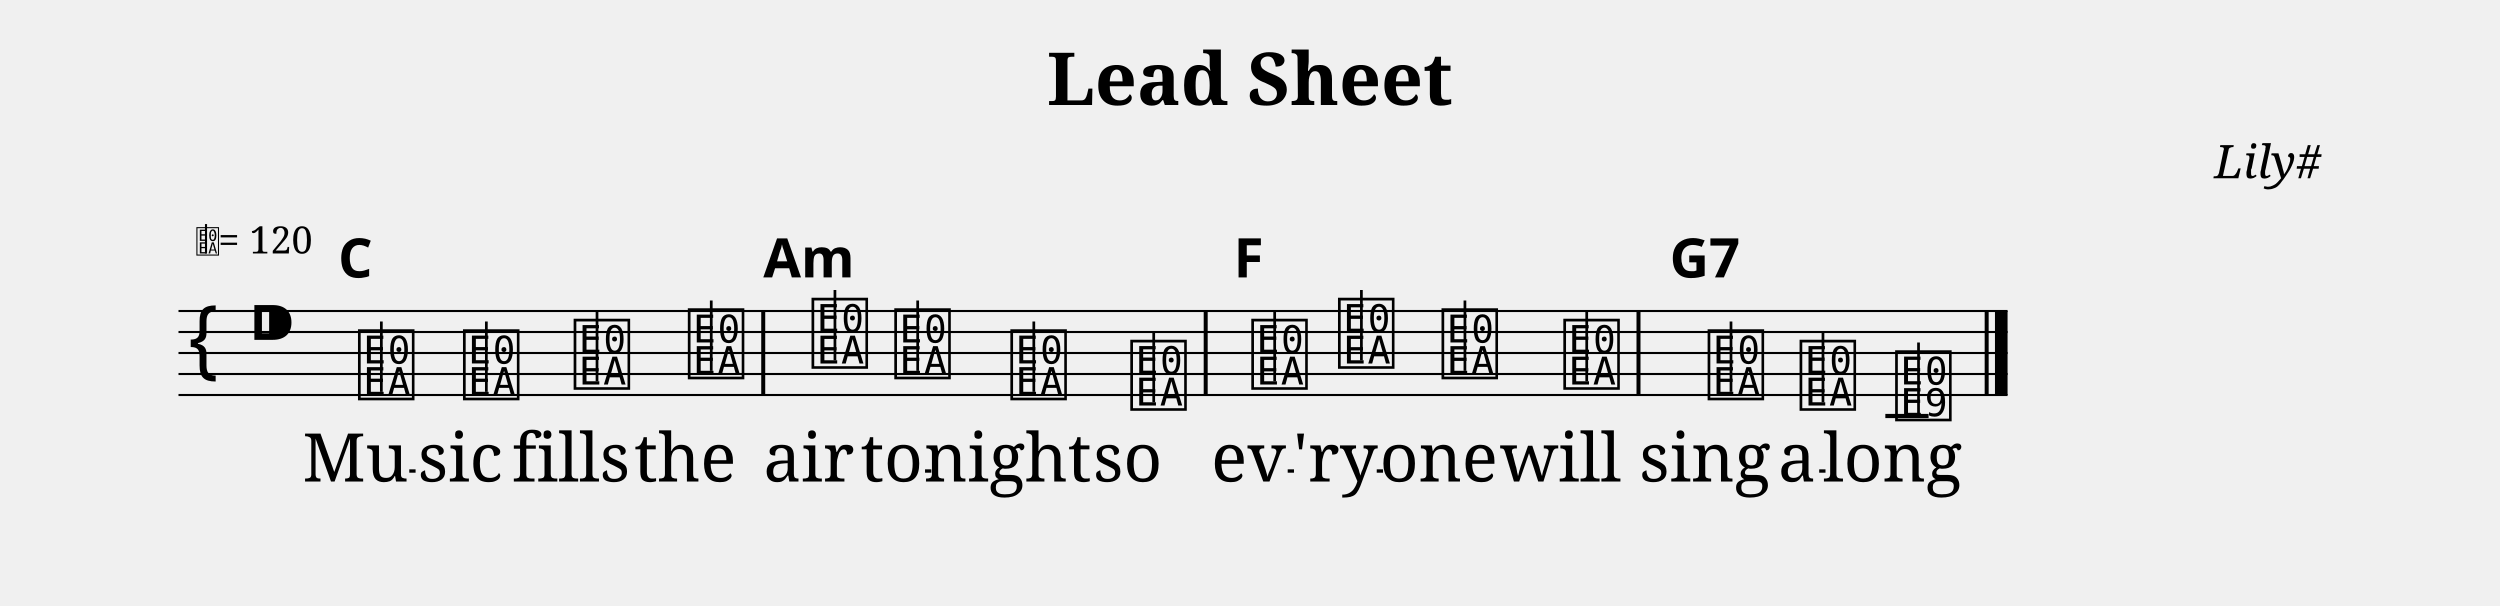
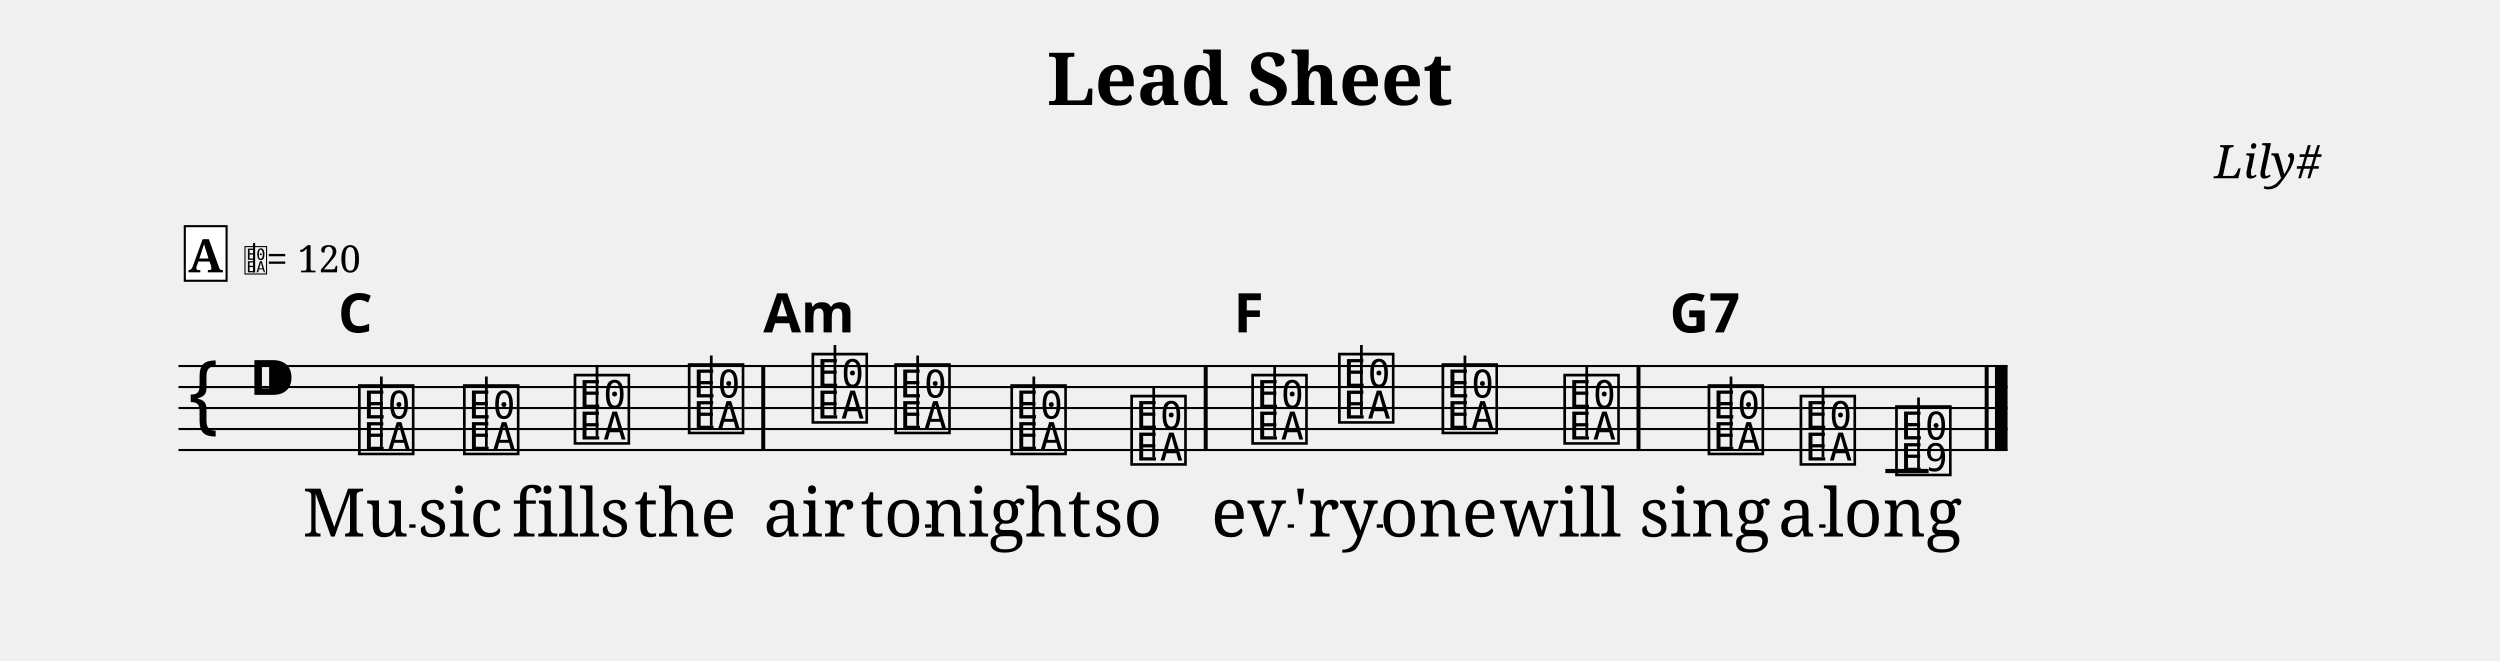
- <svg xmlns="http://www.w3.org/2000/svg" width="1190.5" height="288.3" viewBox="0 0 119.05 28.83" font-family="serif">
+ <svg xmlns="http://www.w3.org/2000/svg" width="1190.5" height="314.5" viewBox="0 0 119.05 31.45" font-family="serif">
  <style>
  @font-face { font-family: 'Emmentaler'; src: local('Emmentaler'); }
  .music { font-family: 'Emmentaler', serif; }
</style>
  <text x="59.52" y="5.00" font-size="3.49" font-weight="bold" text-anchor="middle" data-pos="408">Lead Sheet</text>
  <text x="110.55" y="8.49" font-size="2.20" font-style="italic" text-anchor="end" data-pos="430">Lily#</text>
  <g transform="translate(8.50,0.00) scale(1,1)">
-     <line x1="0.00" y1="14.81" x2="87.10" y2="14.81" stroke="#000000" stroke-width="0.100" />
-     <line x1="0.00" y1="15.81" x2="87.10" y2="15.81" stroke="#000000" stroke-width="0.100" />
-     <line x1="0.00" y1="16.81" x2="87.10" y2="16.81" stroke="#000000" stroke-width="0.100" />
-     <line x1="0.00" y1="17.81" x2="87.10" y2="17.81" stroke="#000000" stroke-width="0.100" />
-     <line x1="0.00" y1="18.81" x2="87.10" y2="18.81" stroke="#000000" stroke-width="0.100" />
-     <text class="music" x="0.30" y="17.81" font-size="4.00" data-pos="485"></text>
-     <text class="music" x="3.30" y="16.81" font-size="4.00" data-pos="449"></text>
-     <line x1="81.28" y1="19.81" x2="83.34" y2="19.81" stroke="#000000" stroke-width="0.200" />
-     <text class="music" x="8.42" y="18.81" font-size="4.00" data-pos="523"></text>
-     <line x1="9.66" y1="18.66" x2="9.66" y2="15.31" stroke="#000000" stroke-width="0.130" />
-     <text class="music" x="13.42" y="18.81" font-size="4.00" data-pos="539"></text>
-     <line x1="14.66" y1="18.66" x2="14.66" y2="15.31" stroke="#000000" stroke-width="0.130" />
-     <text class="music" x="18.69" y="18.31" font-size="4.00" data-pos="541"></text>
-     <line x1="19.93" y1="18.16" x2="19.93" y2="14.81" stroke="#000000" stroke-width="0.130" />
-     <text class="music" x="24.13" y="17.81" font-size="4.00" data-pos="543"></text>
-     <line x1="25.37" y1="17.66" x2="25.37" y2="14.31" stroke="#000000" stroke-width="0.130" />
-     <text class="music" x="30.02" y="17.31" font-size="4.00" data-pos="547"></text>
-     <line x1="31.26" y1="17.16" x2="31.26" y2="13.81" stroke="#000000" stroke-width="0.130" />
-     <text class="music" x="33.96" y="17.81" font-size="4.00" data-pos="561"></text>
-     <line x1="35.20" y1="17.66" x2="35.20" y2="14.31" stroke="#000000" stroke-width="0.130" />
-     <text class="music" x="39.49" y="18.81" font-size="4.00" data-pos="563"></text>
-     <line x1="40.73" y1="18.66" x2="40.73" y2="15.31" stroke="#000000" stroke-width="0.130" />
-     <text class="music" x="45.20" y="19.31" font-size="4.00" data-pos="565"></text>
-     <line x1="46.44" y1="19.16" x2="46.44" y2="15.81" stroke="#000000" stroke-width="0.130" />
-     <text class="music" x="50.96" y="18.31" font-size="4.00" data-pos="569"></text>
-     <line x1="52.20" y1="18.16" x2="52.20" y2="14.81" stroke="#000000" stroke-width="0.130" />
-     <text class="music" x="55.09" y="17.31" font-size="4.00" data-pos="585"></text>
-     <line x1="56.33" y1="17.16" x2="56.33" y2="13.81" stroke="#000000" stroke-width="0.130" />
-     <text class="music" x="60.02" y="17.81" font-size="4.00" data-pos="587"></text>
-     <line x1="61.26" y1="17.66" x2="61.26" y2="14.31" stroke="#000000" stroke-width="0.130" />
-     <text class="music" x="65.82" y="18.31" font-size="4.00" data-pos="589"></text>
-     <line x1="67.06" y1="18.16" x2="67.06" y2="14.81" stroke="#000000" stroke-width="0.130" />
-     <text class="music" x="72.69" y="18.81" font-size="4.00" data-pos="593"></text>
-     <line x1="73.93" y1="18.66" x2="73.93" y2="15.31" stroke="#000000" stroke-width="0.130" />
-     <text class="music" x="77.07" y="19.31" font-size="4.00" data-pos="607"></text>
-     <line x1="78.31" y1="19.16" x2="78.31" y2="15.81" stroke="#000000" stroke-width="0.130" />
-     <text class="music" x="81.62" y="19.81" font-size="4.00" data-pos="609"></text>
-     <line x1="82.86" y1="19.81" x2="82.86" y2="16.31" stroke="#000000" stroke-width="0.130" />
-     <rect x="27.75" y="14.81" width="0.19" height="4.00" />
-     <rect x="48.82" y="14.81" width="0.19" height="4.00" />
-     <rect x="69.43" y="14.81" width="0.19" height="4.00" />
-     <rect x="86.01" y="14.81" width="0.19" height="4.00" />
-     <rect x="86.50" y="14.81" width="0.60" height="4.00" />
-     <text x="8.42" y="22.93" font-size="3.20" text-anchor="middle" data-pos="629">Mu</text>
-     <text x="13.42" y="22.93" font-size="3.20" text-anchor="middle" data-pos="633">sic</text>
-     <text x="18.69" y="22.93" font-size="3.20" text-anchor="middle" data-pos="637">fills</text>
-     <text x="24.13" y="22.93" font-size="3.20" text-anchor="middle" data-pos="643">the</text>
-     <text x="30.02" y="22.93" font-size="3.20" text-anchor="middle" data-pos="649">air</text>
-     <text x="33.96" y="22.93" font-size="3.20" text-anchor="middle" data-pos="653">to</text>
-     <text x="39.49" y="22.93" font-size="3.20" text-anchor="middle" data-pos="657">night</text>
-     <text x="45.20" y="22.93" font-size="3.20" text-anchor="middle" data-pos="663">so</text>
-     <text x="50.96" y="22.93" font-size="3.20" text-anchor="middle" data-pos="668">ev</text>
-     <text x="55.09" y="22.93" font-size="3.20" text-anchor="middle" data-pos="672">'ry</text>
-     <text x="60.02" y="22.93" font-size="3.20" text-anchor="middle" data-pos="677">one</text>
-     <text x="65.82" y="22.93" font-size="3.20" text-anchor="middle" data-pos="681">will</text>
-     <text x="72.69" y="22.93" font-size="3.20" text-anchor="middle" data-pos="688">sing</text>
-     <text x="77.07" y="22.93" font-size="3.20" text-anchor="middle" data-pos="693">a</text>
-     <text x="81.62" y="22.93" font-size="3.20" text-anchor="middle" data-pos="696">long</text>
-     <text x="8.42" y="13.21" font-size="2.60" font-family="sans-serif" font-weight="bold" text-anchor="middle" data-pos="529">C</text>
-     <text x="30.02" y="13.21" font-size="2.60" font-family="sans-serif" font-weight="bold" text-anchor="middle" data-pos="549">Am</text>
-     <text x="50.96" y="13.21" font-size="2.60" font-family="sans-serif" font-weight="bold" text-anchor="middle" data-pos="575">F</text>
-     <text x="72.69" y="13.21" font-size="2.60" font-family="sans-serif" font-weight="bold" text-anchor="middle" data-pos="595">G7</text>
-     <text class="music" x="0.80" y="12.07" font-size="1.60" data-pos="0"></text>
-     <line x1="1.31" y1="12.07" x2="1.31" y2="10.67" stroke="#000000" stroke-width="0.100" data-pos="0" />
-     <text x="1.90" y="12.07" font-size="1.80" data-pos="0">= 120</text>
-     <line x1="10.99" y1="22.43" x2="11.29" y2="22.43" stroke="#000000" stroke-width="0.160" />
-     <line x1="35.55" y1="22.43" x2="35.85" y2="22.43" stroke="#000000" stroke-width="0.160" />
-     <line x1="52.82" y1="22.43" x2="53.12" y2="22.43" stroke="#000000" stroke-width="0.160" />
-     <line x1="57.06" y1="22.43" x2="57.36" y2="22.43" stroke="#000000" stroke-width="0.160" />
-     <line x1="78.13" y1="22.43" x2="78.43" y2="22.43" stroke="#000000" stroke-width="0.160" />
+     <line x1="0.00" y1="17.43" x2="87.10" y2="17.43" stroke="#000000" stroke-width="0.100" />
+     <line x1="0.00" y1="18.43" x2="87.10" y2="18.43" stroke="#000000" stroke-width="0.100" />
+     <line x1="0.00" y1="19.43" x2="87.10" y2="19.43" stroke="#000000" stroke-width="0.100" />
+     <line x1="0.00" y1="20.43" x2="87.10" y2="20.43" stroke="#000000" stroke-width="0.100" />
+     <line x1="0.00" y1="21.43" x2="87.10" y2="21.43" stroke="#000000" stroke-width="0.100" />
+     <text class="music" x="0.30" y="20.43" font-size="4.00" data-pos="485"></text>
+     <text class="music" x="3.30" y="19.43" font-size="4.00" data-pos="449"></text>
+     <line x1="81.28" y1="22.43" x2="83.34" y2="22.43" stroke="#000000" stroke-width="0.200" />
+     <text class="music" x="8.42" y="21.43" font-size="4.00" data-pos="523"></text>
+     <line x1="9.66" y1="21.28" x2="9.66" y2="17.93" stroke="#000000" stroke-width="0.130" />
+     <text class="music" x="13.42" y="21.43" font-size="4.00" data-pos="539"></text>
+     <line x1="14.66" y1="21.28" x2="14.66" y2="17.93" stroke="#000000" stroke-width="0.130" />
+     <text class="music" x="18.69" y="20.93" font-size="4.00" data-pos="541"></text>
+     <line x1="19.93" y1="20.78" x2="19.93" y2="17.43" stroke="#000000" stroke-width="0.130" />
+     <text class="music" x="24.13" y="20.43" font-size="4.00" data-pos="543"></text>
+     <line x1="25.37" y1="20.28" x2="25.37" y2="16.93" stroke="#000000" stroke-width="0.130" />
+     <text class="music" x="30.02" y="19.93" font-size="4.00" data-pos="547"></text>
+     <line x1="31.26" y1="19.78" x2="31.26" y2="16.43" stroke="#000000" stroke-width="0.130" />
+     <text class="music" x="33.96" y="20.43" font-size="4.00" data-pos="561"></text>
+     <line x1="35.20" y1="20.28" x2="35.20" y2="16.93" stroke="#000000" stroke-width="0.130" />
+     <text class="music" x="39.49" y="21.43" font-size="4.00" data-pos="563"></text>
+     <line x1="40.73" y1="21.28" x2="40.73" y2="17.93" stroke="#000000" stroke-width="0.130" />
+     <text class="music" x="45.20" y="21.93" font-size="4.00" data-pos="565"></text>
+     <line x1="46.44" y1="21.78" x2="46.44" y2="18.43" stroke="#000000" stroke-width="0.130" />
+     <text class="music" x="50.96" y="20.93" font-size="4.00" data-pos="569"></text>
+     <line x1="52.20" y1="20.78" x2="52.20" y2="17.43" stroke="#000000" stroke-width="0.130" />
+     <text class="music" x="55.09" y="19.93" font-size="4.00" data-pos="585"></text>
+     <line x1="56.33" y1="19.78" x2="56.33" y2="16.43" stroke="#000000" stroke-width="0.130" />
+     <text class="music" x="60.02" y="20.43" font-size="4.00" data-pos="587"></text>
+     <line x1="61.26" y1="20.28" x2="61.26" y2="16.93" stroke="#000000" stroke-width="0.130" />
+     <text class="music" x="65.82" y="20.93" font-size="4.00" data-pos="589"></text>
+     <line x1="67.06" y1="20.78" x2="67.06" y2="17.43" stroke="#000000" stroke-width="0.130" />
+     <text class="music" x="72.69" y="21.43" font-size="4.00" data-pos="593"></text>
+     <line x1="73.93" y1="21.28" x2="73.93" y2="17.93" stroke="#000000" stroke-width="0.130" />
+     <text class="music" x="77.07" y="21.93" font-size="4.00" data-pos="607"></text>
+     <line x1="78.31" y1="21.78" x2="78.31" y2="18.43" stroke="#000000" stroke-width="0.130" />
+     <text class="music" x="81.62" y="22.43" font-size="4.00" data-pos="609"></text>
+     <line x1="82.86" y1="22.43" x2="82.86" y2="18.93" stroke="#000000" stroke-width="0.130" />
+     <rect x="27.75" y="17.43" width="0.19" height="4.00" />
+     <rect x="48.82" y="17.43" width="0.19" height="4.00" />
+     <rect x="69.43" y="17.43" width="0.19" height="4.00" />
+     <rect x="86.01" y="17.43" width="0.19" height="4.00" />
+     <rect x="86.50" y="17.43" width="0.60" height="4.00" />
+     <text x="8.42" y="25.55" font-size="3.20" text-anchor="middle" data-pos="629">Mu</text>
+     <text x="13.42" y="25.55" font-size="3.20" text-anchor="middle" data-pos="633">sic</text>
+     <text x="18.69" y="25.55" font-size="3.20" text-anchor="middle" data-pos="637">fills</text>
+     <text x="24.13" y="25.55" font-size="3.20" text-anchor="middle" data-pos="643">the</text>
+     <text x="30.02" y="25.55" font-size="3.20" text-anchor="middle" data-pos="649">air</text>
+     <text x="33.96" y="25.55" font-size="3.20" text-anchor="middle" data-pos="653">to</text>
+     <text x="39.49" y="25.55" font-size="3.20" text-anchor="middle" data-pos="657">night</text>
+     <text x="45.20" y="25.55" font-size="3.20" text-anchor="middle" data-pos="663">so</text>
+     <text x="50.96" y="25.55" font-size="3.20" text-anchor="middle" data-pos="668">ev</text>
+     <text x="55.09" y="25.55" font-size="3.20" text-anchor="middle" data-pos="672">'ry</text>
+     <text x="60.02" y="25.55" font-size="3.20" text-anchor="middle" data-pos="677">one</text>
+     <text x="65.82" y="25.55" font-size="3.20" text-anchor="middle" data-pos="681">will</text>
+     <text x="72.69" y="25.55" font-size="3.20" text-anchor="middle" data-pos="688">sing</text>
+     <text x="77.07" y="25.55" font-size="3.20" text-anchor="middle" data-pos="693">a</text>
+     <text x="81.62" y="25.55" font-size="3.20" text-anchor="middle" data-pos="696">long</text>
+     <text x="8.42" y="15.83" font-size="2.60" font-family="sans-serif" font-weight="bold" text-anchor="middle" data-pos="529">C</text>
+     <text x="30.02" y="15.83" font-size="2.60" font-family="sans-serif" font-weight="bold" text-anchor="middle" data-pos="549">Am</text>
+     <text x="50.96" y="15.83" font-size="2.60" font-family="sans-serif" font-weight="bold" text-anchor="middle" data-pos="575">F</text>
+     <text x="72.69" y="15.83" font-size="2.60" font-family="sans-serif" font-weight="bold" text-anchor="middle" data-pos="595">G7</text>
+     <rect x="0.30" y="10.77" width="1.99" height="2.60" fill="#FFFFFF" stroke="#000000" stroke-width="0.100" data-pos="500" />
+     <text x="1.29" y="12.97" font-size="2.20" font-weight="bold" text-anchor="middle" data-pos="500">A</text>
+     <text class="music" x="3.09" y="12.97" font-size="1.60" data-pos="0"></text>
+     <line x1="3.60" y1="12.97" x2="3.60" y2="11.57" stroke="#000000" stroke-width="0.100" data-pos="0" />
+     <text x="4.19" y="12.97" font-size="1.80" data-pos="0">= 120</text>
+     <line x1="10.99" y1="25.05" x2="11.29" y2="25.05" stroke="#000000" stroke-width="0.160" />
+     <line x1="35.55" y1="25.05" x2="35.85" y2="25.05" stroke="#000000" stroke-width="0.160" />
+     <line x1="52.82" y1="25.05" x2="53.12" y2="25.05" stroke="#000000" stroke-width="0.160" />
+     <line x1="57.06" y1="25.05" x2="57.36" y2="25.05" stroke="#000000" stroke-width="0.160" />
+     <line x1="78.13" y1="25.05" x2="78.43" y2="25.05" stroke="#000000" stroke-width="0.160" />
  </g>
</svg>
